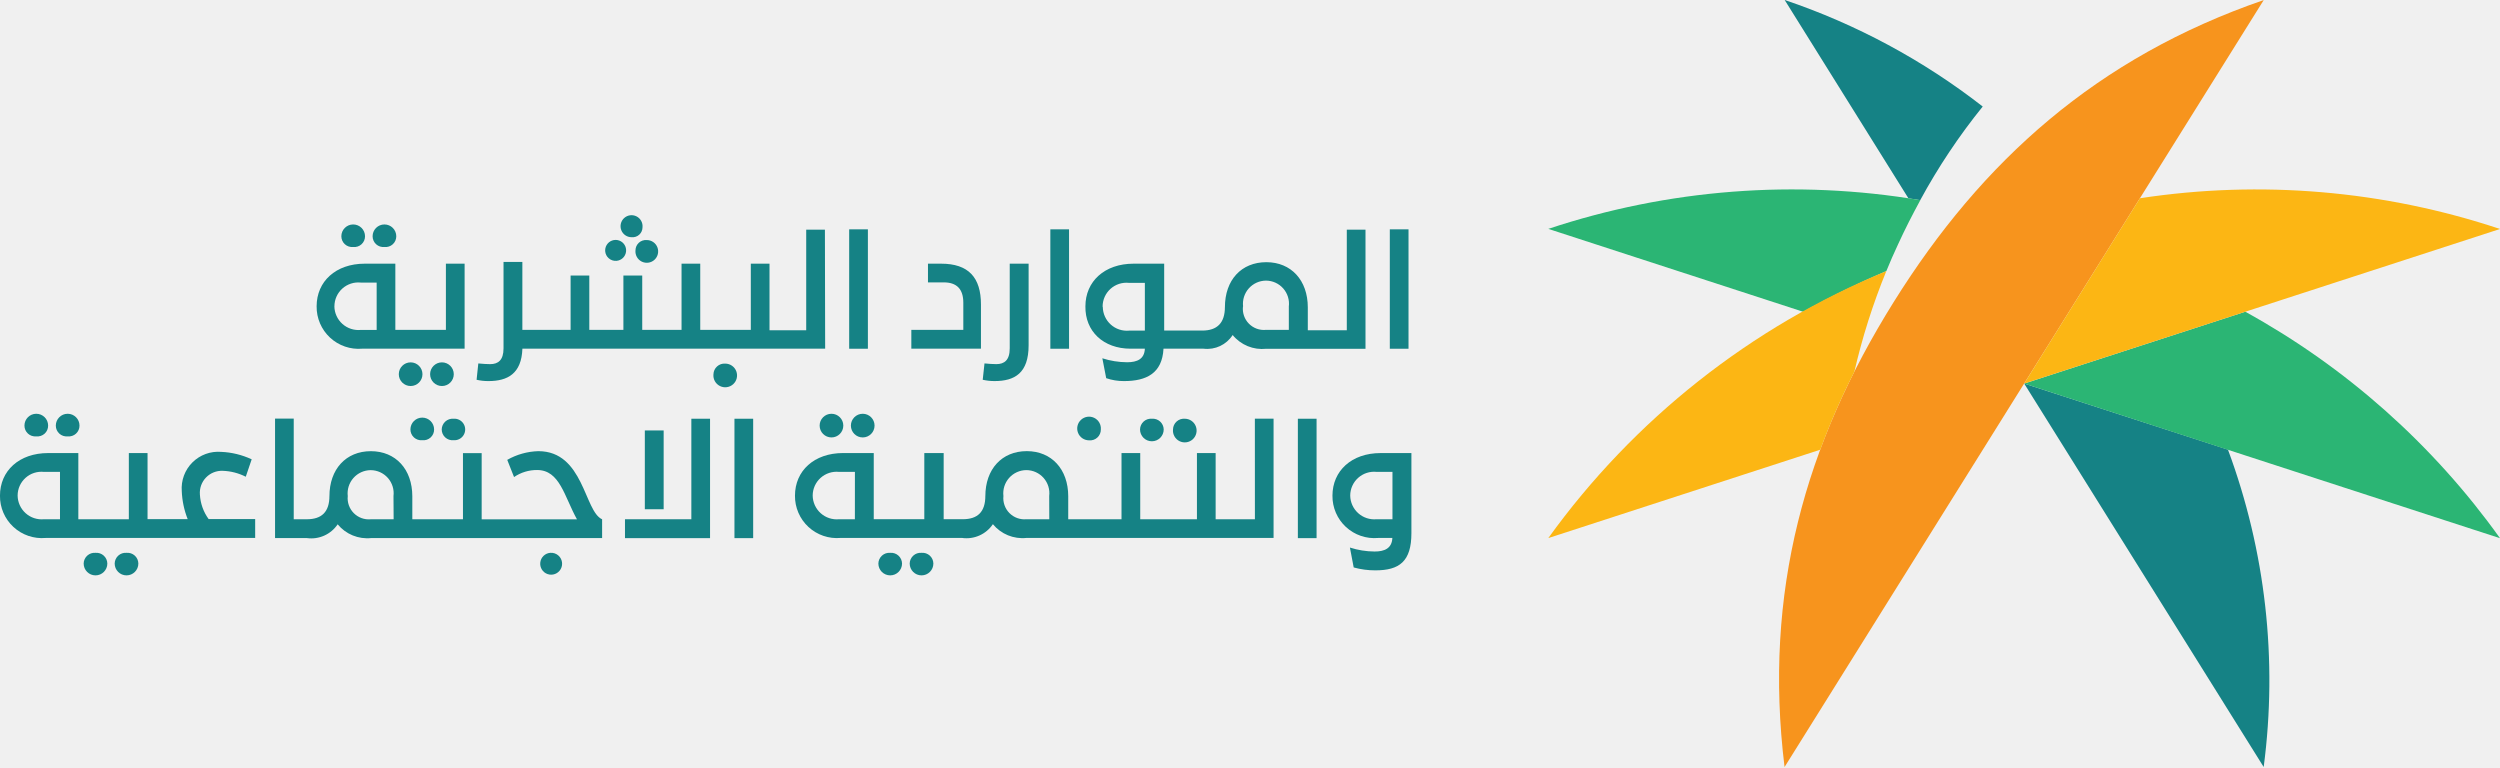
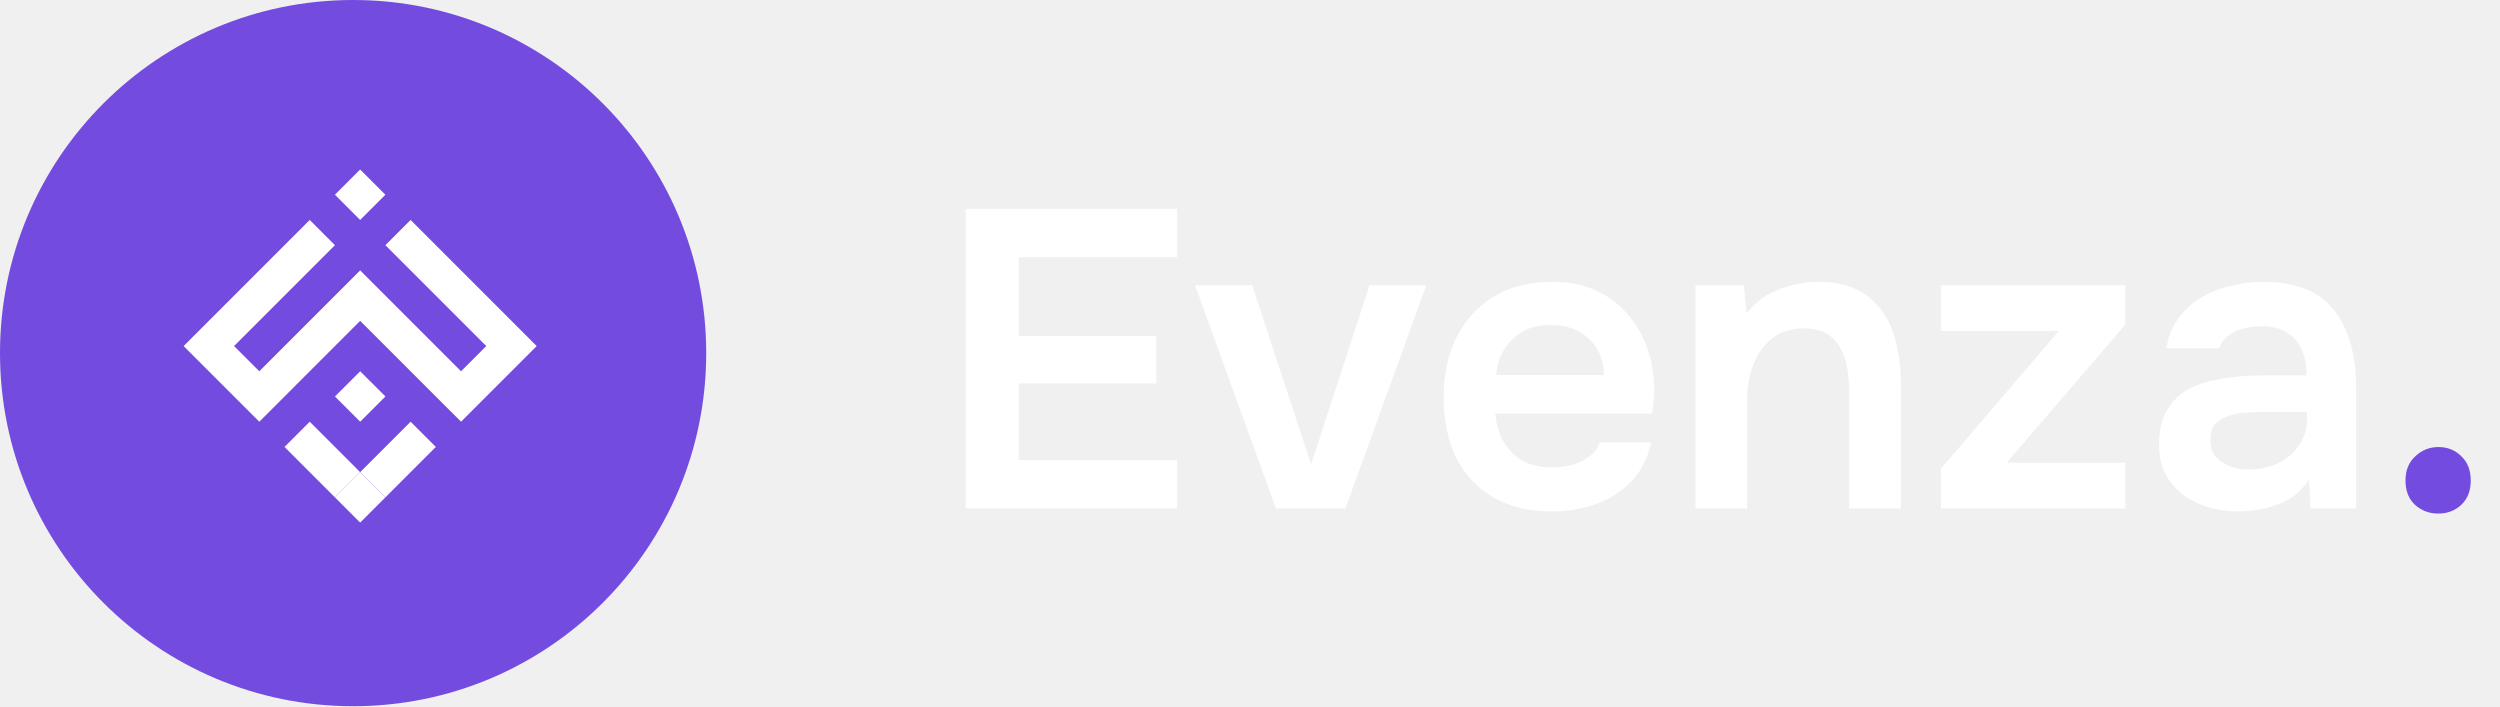
- <svg xmlns="http://www.w3.org/2000/svg" width="218" height="66.883" viewBox="0 0 218 66.883">
-   <g id="Group_6887" data-name="Group 6887" transform="translate(19897 24165)">
-     <path id="Path_1" data-name="Path 1" d="M94.032,163.072a.934.934,0,0,0,1.032-.94,1.032,1.032,0,0,0-2.065,0,.94.94,0,0,0,1.032.94Z" transform="translate(-19987.867 -24290.02)" fill="#158285" />
-     <path id="Path_2" data-name="Path 2" d="M99.332,163.072a.934.934,0,0,0,1.032-.94,1.032,1.032,0,0,0-2.065,0,.94.94,0,0,0,1.032.94Z" transform="translate(-19990.432 -24290.02)" fill="#158285" />
-     <path id="Path_3" data-name="Path 3" d="M104.032,184.587a.955.955,0,0,0-1.032.934,1.032,1.032,0,1,0,2.065,0,.955.955,0,0,0-1.032-.934Z" transform="translate(-19992.705 -24301.381)" fill="#158285" />
-     <path id="Path_4" data-name="Path 4" d="M109.272,184.587a.955.955,0,0,0-1.032.934,1.032,1.032,0,0,0,2.065,0,.95.95,0,0,0-1.032-.934Z" transform="translate(-19995.24 -24301.381)" fill="#158285" />
-     <path id="Path_5" data-name="Path 5" d="M106.3,171.257a1.92,1.92,0,0,1,2-2.065,4.81,4.81,0,0,1,2,.516l.516-1.518a6.959,6.959,0,0,0-2.659-.65,3.189,3.189,0,0,0-3.438,3.423,7.408,7.408,0,0,0,.516,2.442h-3.5v-5.761h-1.631v5.771H95.7v-5.771H93.067c-2.53,0-4.2,1.549-4.2,3.717h0a3.659,3.659,0,0,0,3.98,3.686H111.12V173.4h-4.058A4,4,0,0,1,106.3,171.257Zm-12.2,2.158H92.706a2.1,2.1,0,0,1-2.3-2.065h0a2.079,2.079,0,0,1,2.3-2.065H94.1Z" transform="translate(-19985.869 -24293.137)" fill="#158285" />
-     <path id="Path_6" data-name="Path 6" d="M159.232,163.722a.934.934,0,0,0,1.032-.94,1.032,1.032,0,0,0-2.065,0,.945.945,0,0,0,1.032.94Z" transform="translate(-20019.41 -24290.334)" fill="#158285" />
-     <path id="Path_7" data-name="Path 7" d="M164.512,163.811a.94.94,0,1,0,0-1.874.955.955,0,0,0-1.032.934.945.945,0,0,0,1.032.94Z" transform="translate(-20021.963 -24290.424)" fill="#158285" />
-     <path id="Path_8" data-name="Path 8" d="M158.287,164.759a5.818,5.818,0,0,0-2.71.759l.594,1.5a3.5,3.5,0,0,1,2.013-.614c1.982,0,2.364,2.3,3.474,4.3h-8.311v-5.771h-1.631V170.7H147.3v-2c0-2.359-1.451-3.939-3.614-3.939h0c-2.178,0-3.614,1.575-3.614,3.929v-.031c0,1.409-.681,2.039-1.977,2.039h-1.136V161.92H135.33v10.418H138.1a2.774,2.774,0,0,0,2.69-1.2,3.335,3.335,0,0,0,2.927,1.2h20.133V170.7C162.288,170.009,162.257,164.759,158.287,164.759ZM145.67,170.7h-2a1.843,1.843,0,0,1-2-2.024h0a2.026,2.026,0,0,1,2-2.261h0a2.015,2.015,0,0,1,1.988,2.261Z" transform="translate(-20008.346 -24290.418)" fill="#158285" />
-     <path id="Path_9" data-name="Path 9" d="M180.816,184.583a.955.955,0,1,0,.718.244A.95.95,0,0,0,180.816,184.583Z" transform="translate(-20029.832 -24301.377)" fill="#158285" />
-     <path id="Path_10" data-name="Path 10" d="M111.387,79.486H105.6v1.647h7.418V70.72h-1.631Z" transform="translate(-19948.102 -24199.207)" fill="#158285" />
-     <rect id="Rectangle_1" data-name="Rectangle 1" width="1.642" height="6.871" transform="translate(-19840.771 -24127.465)" fill="#158285" />
-     <rect id="Rectangle_2" data-name="Rectangle 2" width="1.631" height="10.412" transform="translate(-19832.955 -24128.486)" fill="#158285" />
-     <path id="Path_11" data-name="Path 11" d="M227.32,162.132a1.032,1.032,0,1,0,1.032-1.032A1.032,1.032,0,0,0,227.32,162.132Z" transform="translate(-20052.848 -24290.02)" fill="#158285" />
-     <path id="Path_12" data-name="Path 12" d="M232.6,162.132a1.032,1.032,0,1,0,1.032-1.032A1.032,1.032,0,0,0,232.6,162.132Z" transform="translate(-20055.402 -24290.02)" fill="#158285" />
-     <path id="Path_13" data-name="Path 13" d="M238.272,184.587a.955.955,0,0,0-1.032.934,1.032,1.032,0,1,0,2.065,0,.955.955,0,0,0-1.032-.934Z" transform="translate(-20057.646 -24301.381)" fill="#158285" />
-     <path id="Path_14" data-name="Path 14" d="M243.562,184.587a.955.955,0,0,0-1.032.934,1.032,1.032,0,0,0,2.065,0,.95.95,0,0,0-1.032-.934Z" transform="translate(-20060.205 -24301.381)" fill="#158285" />
-     <path id="Path_15" data-name="Path 15" d="M271.855,163.655a.94.94,0,0,0,1.033-.95,1.032,1.032,0,1,0-1.033.95Z" transform="translate(-20073.895 -24290.258)" fill="#158285" />
-     <path id="Path_16" data-name="Path 16" d="M282.472,161.937a.955.955,0,0,0-1.032.934,1.032,1.032,0,1,0,2.065,0,.955.955,0,0,0-1.032-.934Z" transform="translate(-20079.029 -24290.424)" fill="#158285" />
-     <path id="Path_17" data-name="Path 17" d="M287,162.871a1.032,1.032,0,1,0,1.033-.934.955.955,0,0,0-1.033.934Z" transform="translate(-20081.715 -24290.424)" fill="#158285" />
-     <path id="Path_18" data-name="Path 18" d="M263.261,170.706h-3.423v-5.771h-1.631v5.771h-4.945v-5.771H251.63v5.771h-4.646v-2c0-2.359-1.451-3.939-3.614-3.939h0c-2.179,0-3.614,1.575-3.614,3.929v-.031c0,1.409-.676,2.039-1.972,2.039h-1.662v-5.771h-1.688v5.771h-4.409v-5.771h-2.669c-2.53,0-4.2,1.549-4.2,3.717h0a3.659,3.659,0,0,0,3.98,3.686h10.588a2.774,2.774,0,0,0,2.69-1.2,3.335,3.335,0,0,0,2.927,1.2h21.548v-10.4h-1.631Zm-34.882,0H227a2.1,2.1,0,0,1-2.3-2.065h0a2.082,2.082,0,0,1,2.3-2.065h1.383Zm16.953,0h-2a1.843,1.843,0,0,1-2-2.024h0a2.026,2.026,0,0,1,2-2.261h0a2.016,2.016,0,0,1,1.993,2.261Z" transform="translate(-20050.834 -24290.428)" fill="#158285" />
-     <rect id="Rectangle_3" data-name="Rectangle 3" width="1.631" height="10.412" transform="translate(-19783.826 -24128.486)" fill="#158285" />
-     <path id="Path_19" data-name="Path 19" d="M318.142,167.74c-2.53,0-4.2,1.549-4.2,3.717h0a3.659,3.659,0,0,0,3.98,3.686h1.244c-.041.9-.671,1.182-1.549,1.182a7.148,7.148,0,0,1-2.153-.346l.33,1.735a6.946,6.946,0,0,0,1.889.253c2.091,0,3.144-.769,3.144-3.247V167.74Zm1.033,3.67h0v2.1h-1.384a2.1,2.1,0,0,1-2.3-2.065h0a2.082,2.082,0,0,1,2.3-2.065h1.384Z" transform="translate(-20094.752 -24293.232)" fill="#158285" />
-     <path id="Path_20" data-name="Path 20" d="M248.881,139.307c0-2.349-1.079-3.557-3.479-3.557h-1.141v1.631h1.373c1.131,0,1.709.578,1.709,1.771v2.369H242.81v1.642h6.071Z" transform="translate(-20060.342 -24277.758)" fill="#158285" />
-     <path id="Path_21" data-name="Path 21" d="M258.871,142.869V135.75h-1.647v7.387c0,1.032-.475,1.373-1.167,1.373-.336,0-.614-.026-1.033-.062l-.155,1.425a4.516,4.516,0,0,0,1.033.114C257.652,145.987,258.871,145.3,258.871,142.869Z" transform="translate(-20066.176 -24277.758)" fill="#158285" />
-     <rect id="Rectangle_4" data-name="Rectangle 4" width="1.631" height="10.412" transform="translate(-19805.41 -24145.002)" fill="#158285" />
-     <path id="Path_22" data-name="Path 22" d="M276.158,140.381H277.4c-.036.9-.666,1.182-1.549,1.182a7.156,7.156,0,0,1-2.158-.346l.336,1.735a4.693,4.693,0,0,0,1.549.253c1.962,0,3.335-.676,3.448-2.824h3.495a2.635,2.635,0,0,0,2.535-1.192,3.324,3.324,0,0,0,2.927,1.2h8.657V130h-1.631v8.776h-3.4v-2c0-2.359-1.451-3.939-3.614-3.939h0c-2.178,0-3.614,1.549-3.614,3.929v-.031c0,1.409-.681,2.065-1.977,2.065h-3.319v-5.833h-2.669c-2.53,0-4.2,1.549-4.2,3.717h0C272.178,138.864,273.783,140.381,276.158,140.381Zm9.808-3.676a2.024,2.024,0,0,1,2-2.261h0a2.015,2.015,0,0,1,1.988,2.261v2.034h-2a1.838,1.838,0,0,1-2-2.024Zm-12.25,0a2.079,2.079,0,0,1,2.3-2.065H277.4v2.065h0v2.1h-1.368a2.1,2.1,0,0,1-2.3-2.065Z" transform="translate(-20074.568 -24274.975)" fill="#158285" />
-     <rect id="Rectangle_5" data-name="Rectangle 5" width="1.631" height="10.412" transform="translate(-19775.809 -24145.002)" fill="#158285" />
-     <path id="Path_23" data-name="Path 23" d="M152.842,131.087a.934.934,0,0,0,1.032-.934,1.032,1.032,0,1,0-2.065,0,.939.939,0,0,0,1.032.934Z" transform="translate(-20016.318 -24274.549)" fill="#158285" />
-     <path id="Path_24" data-name="Path 24" d="M147.562,131.087a.934.934,0,0,0,1.032-.934,1.032,1.032,0,1,0-2.065,0,.94.94,0,0,0,1.032.934Z" transform="translate(-20013.764 -24274.549)" fill="#158285" />
-     <path id="Path_25" data-name="Path 25" d="M146.33,143.163h8.926V135.75h-1.631v5.771h-4.409V135.75h-2.664c-2.53,0-4.2,1.549-4.2,3.717h0A3.661,3.661,0,0,0,146.33,143.163Zm-2.426-3.7a2.082,2.082,0,0,1,2.3-2.065h1.383v4.13H146.2A2.1,2.1,0,0,1,143.9,139.467Z" transform="translate(-20011.742 -24277.758)" fill="#158285" />
-     <path id="Path_26" data-name="Path 26" d="M194.65,129.48a.867.867,0,0,0,.955-.867.96.96,0,1,0-.955.867Z" transform="translate(-20036.578 -24273.795)" fill="#158285" />
-     <path id="Path_27" data-name="Path 27" d="M192.076,133.57a.914.914,0,1,0-.693-.241A.909.909,0,0,0,192.076,133.57Z" transform="translate(-20035.32 -24275.824)" fill="#158285" />
-     <path id="Path_28" data-name="Path 28" d="M196.206,132.655a.991.991,0,1,0,.991-.9.909.909,0,0,0-.991.9Z" transform="translate(-20037.793 -24275.822)" fill="#158285" />
-     <path id="Path_29" data-name="Path 29" d="M199.745,130h-1.631v8.776h-3.2v-5.808h-1.631v5.771h-4.409v-5.771h-1.631v5.771h-3.428V134h-1.642v4.739H179.2V134h-1.631v4.739h-4.207v-5.926h-1.642v7.542c0,1.032-.475,1.373-1.167,1.373-.336,0-.619-.026-1.032-.062l-.15,1.425a4.5,4.5,0,0,0,1.032.114c1.667,0,2.886-.64,2.963-2.824h26.4Z" transform="translate(-20024.813 -24274.975)" fill="#158285" />
-     <rect id="Rectangle_6" data-name="Rectangle 6" width="1.631" height="10.412" transform="translate(-19822.951 -24145.002)" fill="#158285" />
-     <path id="Path_30" data-name="Path 30" d="M158.3,153.452a1.032,1.032,0,1,0-1.032,1.032A1.032,1.032,0,0,0,158.3,153.452Z" transform="translate(-20018.461 -24285.822)" fill="#158285" />
-     <path id="Path_31" data-name="Path 31" d="M163.585,153.452a1.032,1.032,0,1,0-1.032,1.032A1.032,1.032,0,0,0,163.585,153.452Z" transform="translate(-20021.016 -24285.822)" fill="#158285" />
-     <path id="Path_32" data-name="Path 32" d="M210.408,152.627a.96.96,0,0,0-1.032.934,1.032,1.032,0,1,0,1.032-.934Z" transform="translate(-20044.164 -24285.92)" fill="#158285" />
-     <path id="Path_33" data-name="Path 33" d="M401.119,108.5c.341.046.681.108,1.032.165A53.863,53.863,0,0,1,407.6,100.5,58.649,58.649,0,0,0,390.33,91.21ZM429,130.423l-17.784-5.766L432.1,158.093a57.818,57.818,0,0,0-3.113-27.67Z" transform="translate(-20131.707 -24256.211)" fill="#158285" />
-     <path id="Path_34" data-name="Path 34" d="M399.38,117.548c7.7-12.328,17.743-21.326,32.265-26.328l-20.892,33.442L389.861,158.1C387.992,142.843,391.678,129.876,399.38,117.548Z" transform="translate(-20131.248 -24256.215)" fill="#f7941d" />
-     <path id="Path_35" data-name="Path 35" d="M350.4,126.646l22.224,7.227a79.871,79.871,0,0,1,7.253-3.547q.48-1.177,1.032-2.354c.6-1.316,1.254-2.581,1.931-3.83A67.322,67.322,0,0,0,350.4,126.646Zm60.766,7.227-19.271,6.262,41.495,13.484a67.073,67.073,0,0,0-22.224-19.756Z" transform="translate(-20112.389 -24271.688)" fill="#2bb574" />
-     <path id="Path_36" data-name="Path 36" d="M350.4,153.61l23.716-7.707a64.377,64.377,0,0,1,2.973-6.8,56.709,56.709,0,0,1,2.788-8.776A68.482,68.482,0,0,0,350.4,153.61Zm51.587-29.632-10.092,16.158,41.495-13.479a67.209,67.209,0,0,0-31.4-2.679Z" transform="translate(-20112.389 -24271.689)" fill="#fcb614" />
-   </g>
+ <svg xmlns="http://www.w3.org/2000/svg" width="177" height="50" viewBox="0 0 177 50" fill="none">
+   <path d="M68.37 36V14.79H83.34V18.21H72.12V23.79H81.87V27.15H72.12V32.58H83.34V36H68.37ZM90.335 36L84.605 20.19H88.655L92.825 32.88L96.965 20.19H100.985L95.255 36H90.335ZM109.889 36.21C108.249 36.21 106.849 35.87 105.689 35.19C104.549 34.51 103.679 33.57 103.079 32.37C102.499 31.15 102.209 29.74 102.209 28.14C102.209 26.54 102.509 25.13 103.109 23.91C103.729 22.67 104.609 21.7 105.749 21C106.909 20.3 108.299 19.95 109.919 19.95C111.119 19.95 112.169 20.17 113.069 20.61C113.969 21.03 114.719 21.61 115.319 22.35C115.939 23.09 116.399 23.93 116.699 24.87C116.999 25.81 117.139 26.8 117.119 27.84C117.099 28.08 117.079 28.32 117.059 28.56C117.039 28.78 117.009 29.02 116.969 29.28H105.869C105.929 29.98 106.109 30.62 106.409 31.2C106.729 31.78 107.169 32.24 107.729 32.58C108.309 32.92 109.029 33.09 109.889 33.09C110.389 33.09 110.869 33.03 111.329 32.91C111.789 32.77 112.189 32.57 112.529 32.31C112.889 32.05 113.129 31.72 113.249 31.32H116.909C116.649 32.46 116.169 33.39 115.469 34.11C114.769 34.83 113.929 35.36 112.949 35.7C111.989 36.04 110.969 36.21 109.889 36.21ZM105.929 26.55H113.549C113.549 25.89 113.399 25.29 113.099 24.75C112.799 24.21 112.369 23.79 111.809 23.49C111.269 23.17 110.609 23.01 109.829 23.01C108.989 23.01 108.289 23.18 107.729 23.52C107.169 23.86 106.739 24.3 106.439 24.84C106.139 25.38 105.969 25.95 105.929 26.55ZM120.036 36V20.19H123.456L123.666 22.2C124.086 21.64 124.576 21.2 125.136 20.88C125.696 20.56 126.286 20.33 126.906 20.19C127.526 20.03 128.106 19.95 128.646 19.95C130.146 19.95 131.326 20.28 132.186 20.94C133.066 21.6 133.686 22.48 134.046 23.58C134.406 24.68 134.586 25.91 134.586 27.27V36H130.926V27.87C130.926 27.29 130.886 26.73 130.806 26.19C130.726 25.63 130.566 25.13 130.326 24.69C130.106 24.25 129.786 23.9 129.366 23.64C128.946 23.38 128.386 23.25 127.686 23.25C126.826 23.25 126.096 23.48 125.496 23.94C124.896 24.4 124.446 25.02 124.146 25.8C123.846 26.56 123.696 27.43 123.696 28.41V36H120.036ZM137.424 36V33.18L145.764 23.43H137.424V20.19H150.474V22.98L142.074 32.76H150.474V36H137.424ZM158.445 36.21C157.705 36.21 157.005 36.11 156.345 35.91C155.685 35.71 155.095 35.42 154.575 35.04C154.055 34.64 153.635 34.15 153.315 33.57C153.015 32.97 152.865 32.27 152.865 31.47C152.865 30.45 153.065 29.62 153.465 28.98C153.865 28.32 154.405 27.82 155.085 27.48C155.785 27.14 156.575 26.91 157.455 26.79C158.335 26.65 159.255 26.58 160.215 26.58H163.305C163.305 25.88 163.195 25.28 162.975 24.78C162.755 24.26 162.405 23.85 161.925 23.55C161.465 23.25 160.865 23.1 160.125 23.1C159.645 23.1 159.195 23.16 158.775 23.28C158.375 23.38 158.025 23.55 157.725 23.79C157.445 24.01 157.245 24.3 157.125 24.66H153.375C153.515 23.84 153.795 23.14 154.215 22.56C154.655 21.96 155.185 21.47 155.805 21.09C156.445 20.71 157.145 20.43 157.905 20.25C158.665 20.05 159.435 19.95 160.215 19.95C162.515 19.95 164.185 20.61 165.225 21.93C166.285 23.25 166.815 25.1 166.815 27.48V36H163.575L163.485 33.96C163.025 34.64 162.475 35.14 161.835 35.46C161.195 35.78 160.575 35.98 159.975 36.06C159.375 36.16 158.865 36.21 158.445 36.21ZM159.165 33.24C159.965 33.24 160.675 33.09 161.295 32.79C161.915 32.49 162.405 32.07 162.765 31.53C163.145 30.99 163.335 30.37 163.335 29.67V29.16H160.455C159.975 29.16 159.495 29.18 159.015 29.22C158.555 29.24 158.135 29.32 157.755 29.46C157.375 29.58 157.065 29.77 156.825 30.03C156.605 30.29 156.495 30.66 156.495 31.14C156.495 31.62 156.615 32.01 156.855 32.31C157.115 32.61 157.445 32.84 157.845 33C158.265 33.16 158.705 33.24 159.165 33.24Z" fill="white" />
+   <path d="M172.619 36.36C171.979 36.36 171.429 36.15 170.969 35.73C170.529 35.31 170.309 34.74 170.309 34.02C170.309 33.3 170.539 32.73 170.999 32.31C171.459 31.87 172.009 31.65 172.649 31.65C173.289 31.65 173.829 31.87 174.269 32.31C174.709 32.73 174.929 33.3 174.929 34.02C174.929 34.74 174.709 35.31 174.269 35.73C173.829 36.15 173.279 36.36 172.619 36.36Z" fill="#734BDF" />
+   <rect width="50" height="50" rx="25" fill="#734BDF" />
+   <path d="M23.713 35.213L25.499 36.999L27.285 35.213L25.499 33.428L23.713 35.213Z" fill="white" />
+   <path d="M20.144 31.643L23.713 35.214L25.499 33.429L21.929 29.857L20.144 31.643Z" fill="white" />
+   <path d="M27.285 13.786L25.499 12L23.713 13.786L25.499 15.571L27.285 13.786Z" fill="white" />
+   <path d="M25.5 33.429L27.285 35.214L30.857 31.642L29.071 29.857L25.5 33.429Z" fill="white" />
+   <path d="M27.287 28.07L25.501 26.285L23.715 28.07L25.501 29.857L27.287 28.07Z" fill="white" />
+   <path d="M29.071 15.572L27.285 17.358L34.428 24.5L32.642 26.286L25.5 19.143L18.357 26.286L16.571 24.501L23.713 17.358L21.929 15.572L13 24.501L18.359 29.858L20.145 28.072L20.144 28.071L25.499 22.715L31.846 29.062L31.847 29.061L32.642 29.857L37.999 24.501L29.071 15.572Z" fill="white" />
</svg>
